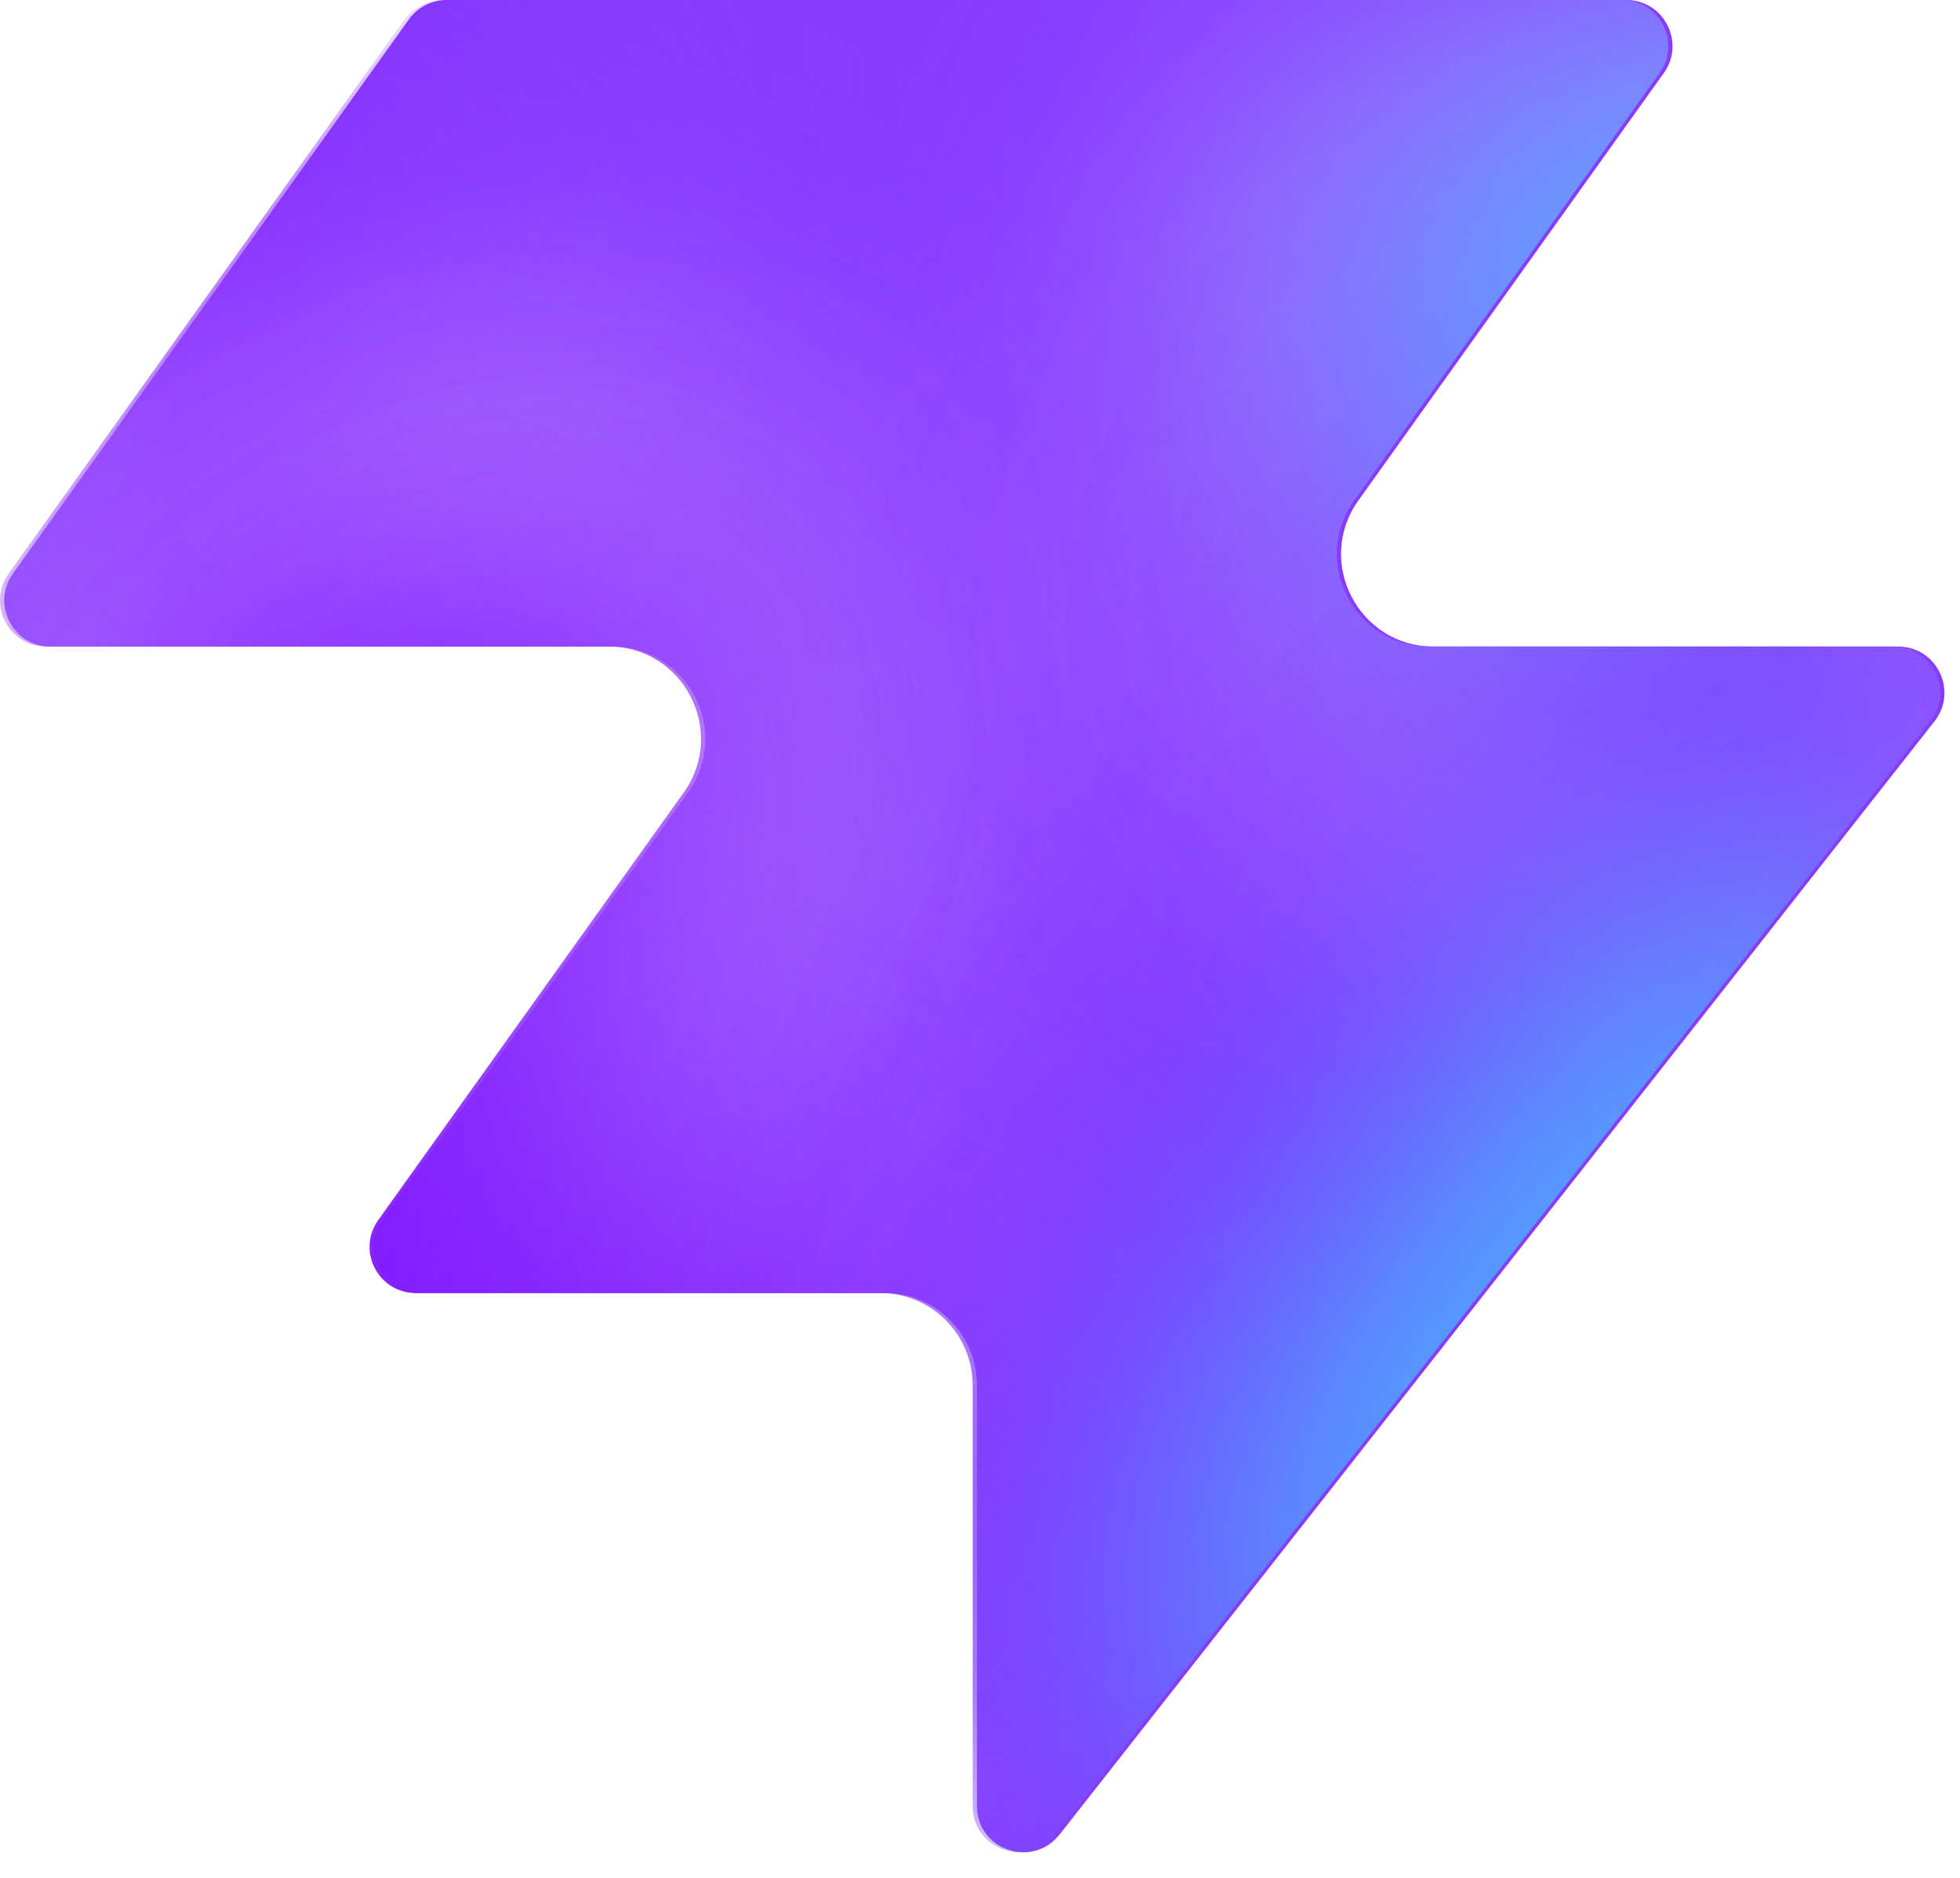
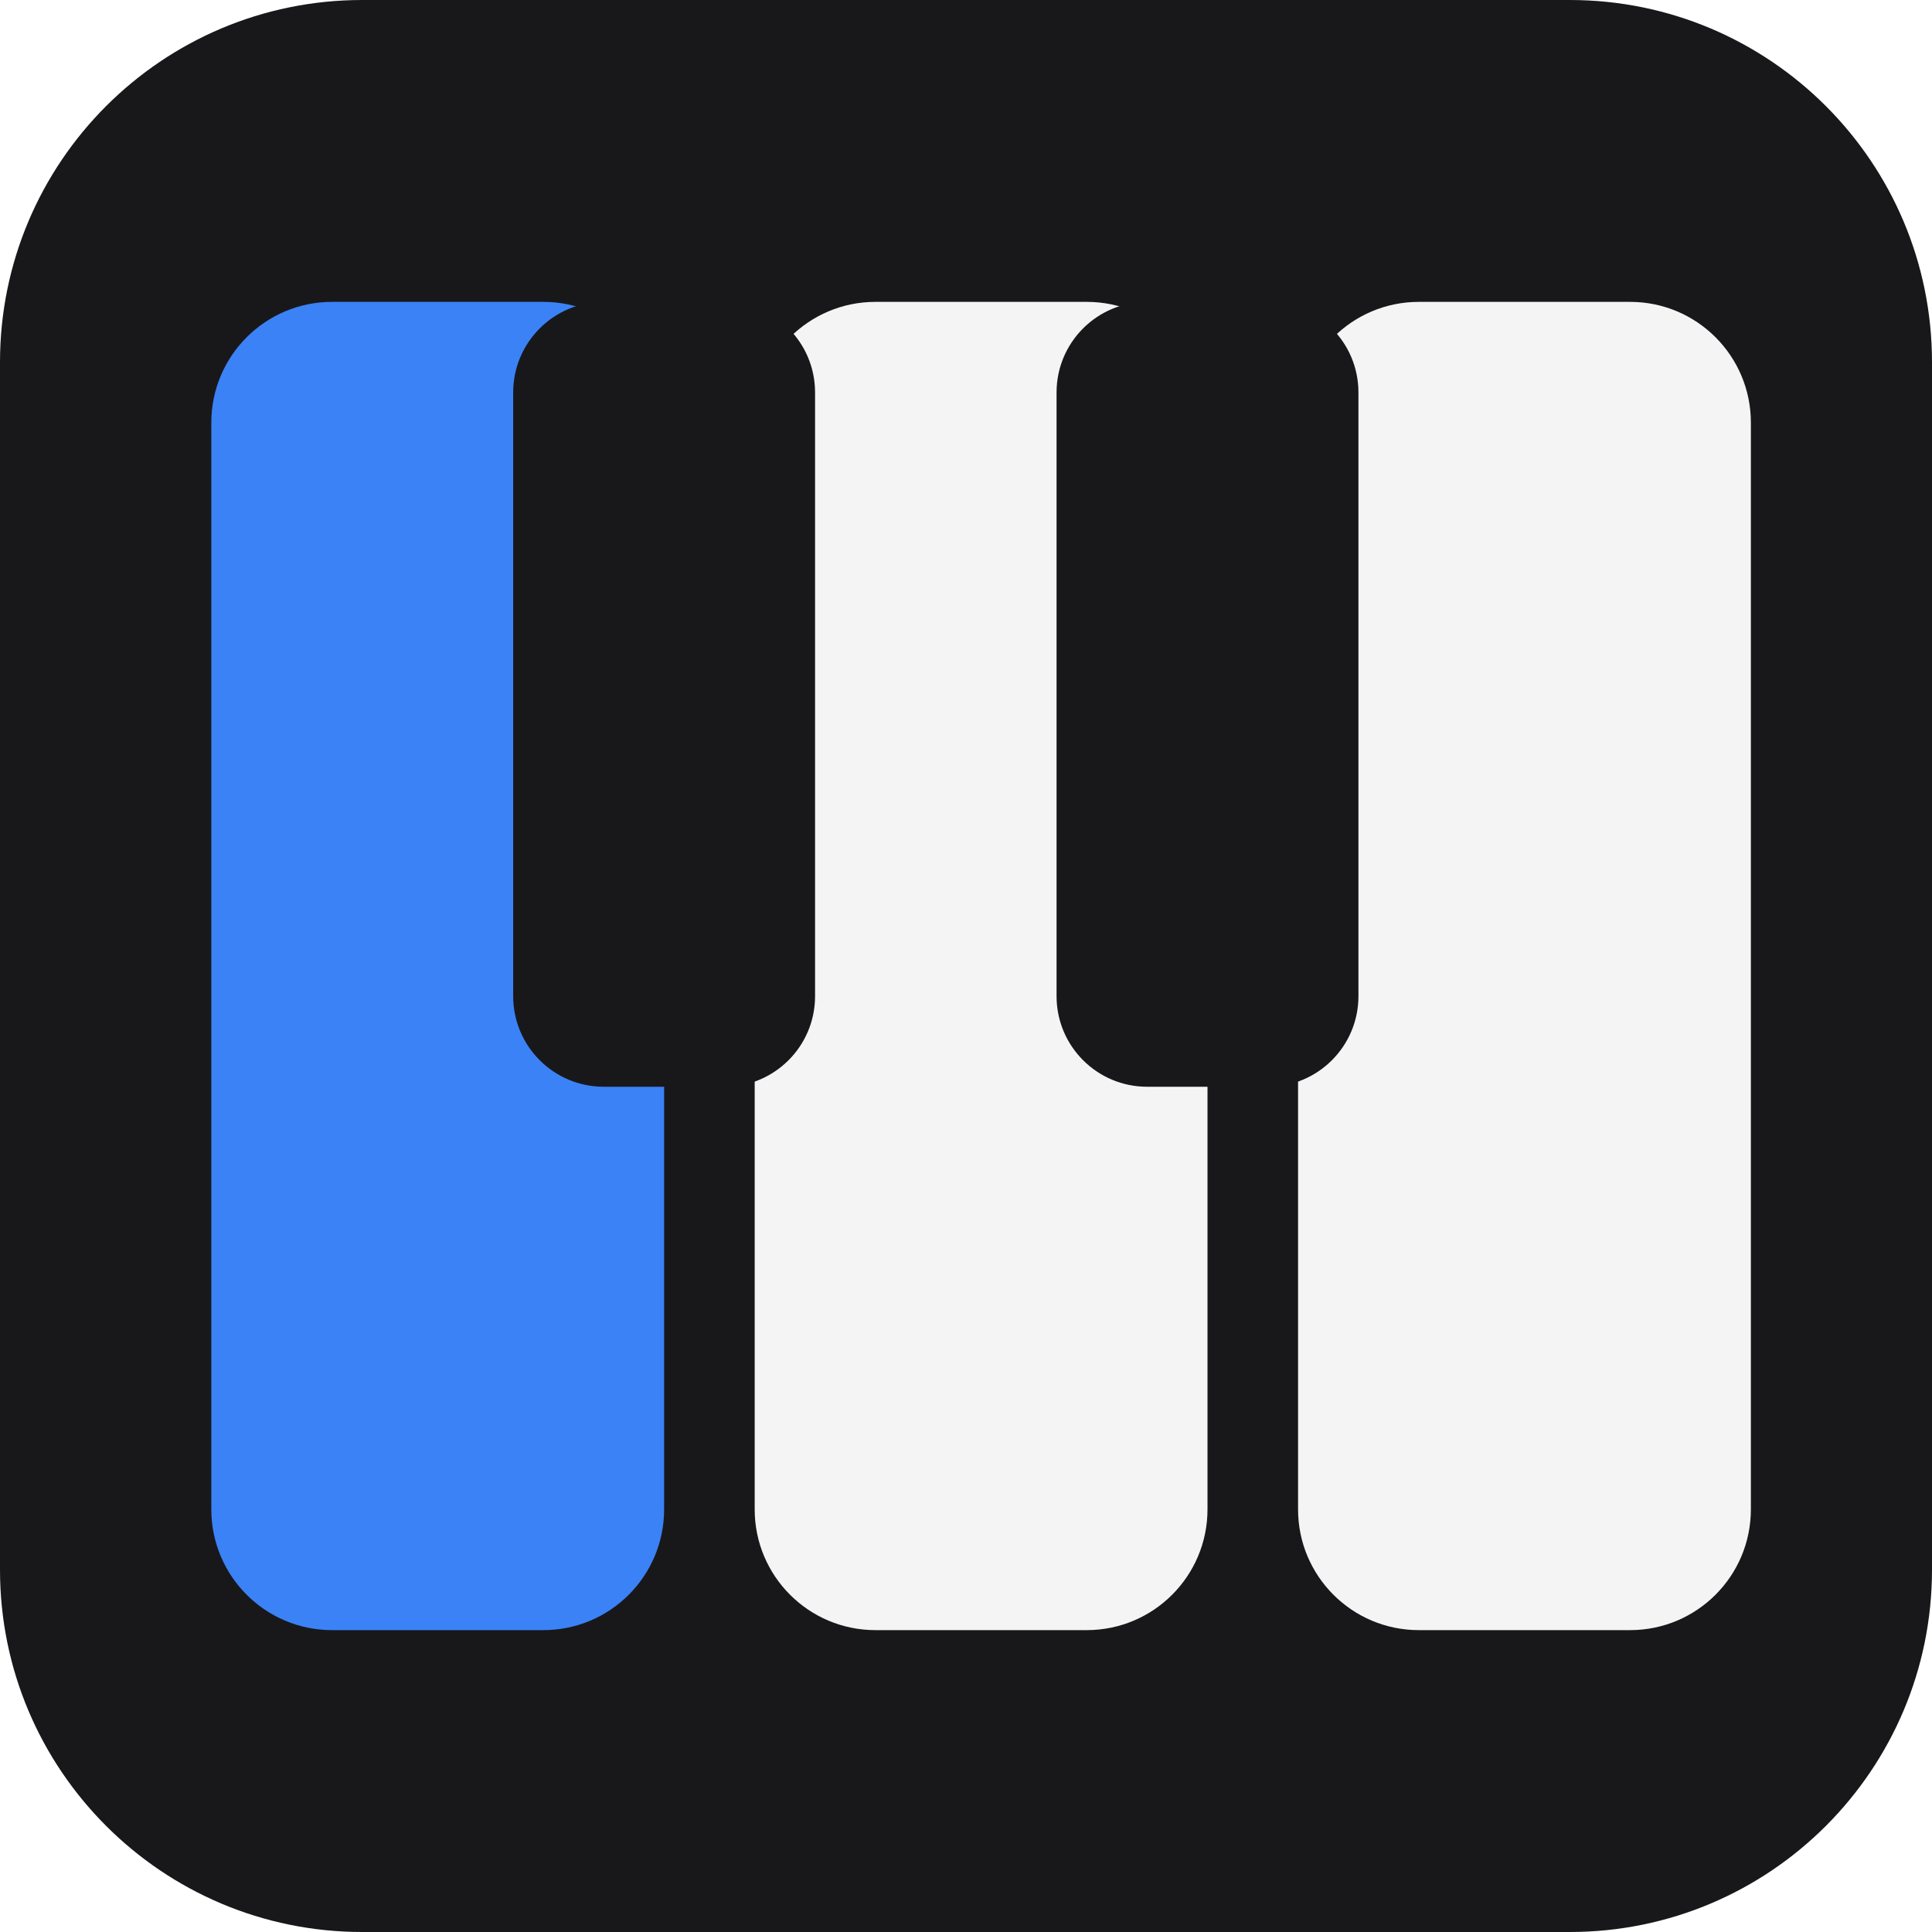
- <svg xmlns="http://www.w3.org/2000/svg" width="48" height="46" fill="none" viewBox="0 0 48 46">
-   <path fill="#863bff" d="M25.946 44.938c-.664.845-2.021.375-2.021-.698V33.937a2.26 2.26 0 0 0-2.262-2.262H10.287c-.92 0-1.456-1.04-.92-1.788l7.48-10.471c1.07-1.497 0-3.578-1.842-3.578H1.237c-.92 0-1.456-1.04-.92-1.788L10.013.474c.214-.297.556-.474.92-.474h28.894c.92 0 1.456 1.04.92 1.788l-7.48 10.471c-1.07 1.498 0 3.579 1.842 3.579h11.377c.943 0 1.473 1.088.89 1.83L25.947 44.94z" style="fill:#863bff;fill:color(display-p3 .525 .23 1);fill-opacity:1" />
-   <mask id="a" width="48" height="46" x="0" y="0" maskUnits="userSpaceOnUse" style="mask-type:alpha">
-     <path fill="#000" d="M25.842 44.938c-.664.844-2.021.375-2.021-.698V33.937a2.26 2.26 0 0 0-2.262-2.262H10.183c-.92 0-1.456-1.04-.92-1.788l7.48-10.471c1.07-1.498 0-3.579-1.842-3.579H1.133c-.92 0-1.456-1.04-.92-1.787L9.91.473c.214-.297.556-.474.92-.474h28.894c.92 0 1.456 1.04.92 1.788l-7.48 10.471c-1.07 1.498 0 3.578 1.842 3.578h11.377c.943 0 1.473 1.088.89 1.832L25.843 44.94z" style="fill:#000;fill-opacity:1" />
-   </mask>
-   <g mask="url(#a)">
-     <g filter="url(#b)">
-       <ellipse cx="5.508" cy="14.704" fill="#ede6ff" rx="5.508" ry="14.704" style="fill:#ede6ff;fill:color(display-p3 .927 .903 1);fill-opacity:1" transform="matrix(.00324 1 1 -.00324 -4.47 31.516)" />
-     </g>
-     <g filter="url(#c)">
-       <ellipse cx="10.399" cy="29.851" fill="#ede6ff" rx="10.399" ry="29.851" style="fill:#ede6ff;fill:color(display-p3 .927 .903 1);fill-opacity:1" transform="matrix(.00324 1 1 -.00324 -39.328 7.883)" />
-     </g>
-     <g filter="url(#d)">
-       <ellipse cx="5.508" cy="30.487" fill="#7e14ff" rx="5.508" ry="30.487" style="fill:#7e14ff;fill:color(display-p3 .492 .077 1);fill-opacity:1" transform="rotate(89.814 -25.913 -14.639)scale(1 -1)" />
-     </g>
-     <g filter="url(#e)">
-       <ellipse cx="5.508" cy="30.599" fill="#7e14ff" rx="5.508" ry="30.599" style="fill:#7e14ff;fill:color(display-p3 .492 .077 1);fill-opacity:1" transform="rotate(89.814 -32.644 -3.334)scale(1 -1)" />
-     </g>
-     <g filter="url(#f)">
-       <ellipse cx="5.508" cy="30.599" fill="#7e14ff" rx="5.508" ry="30.599" style="fill:#7e14ff;fill:color(display-p3 .492 .077 1);fill-opacity:1" transform="matrix(.00324 1 1 -.00324 -34.34 30.47)" />
-     </g>
-     <g filter="url(#g)">
-       <ellipse cx="14.072" cy="22.078" fill="#ede6ff" rx="14.072" ry="22.078" style="fill:#ede6ff;fill:color(display-p3 .927 .903 1);fill-opacity:1" transform="rotate(93.35 24.506 48.493)scale(-1 1)" />
-     </g>
-     <g filter="url(#h)">
-       <ellipse cx="3.47" cy="21.501" fill="#7e14ff" rx="3.47" ry="21.501" style="fill:#7e14ff;fill:color(display-p3 .492 .077 1);fill-opacity:1" transform="rotate(89.009 28.708 47.59)scale(-1 1)" />
-     </g>
-     <g filter="url(#i)">
-       <ellipse cx="3.47" cy="21.501" fill="#7e14ff" rx="3.47" ry="21.501" style="fill:#7e14ff;fill:color(display-p3 .492 .077 1);fill-opacity:1" transform="rotate(89.009 28.708 47.59)scale(-1 1)" />
-     </g>
-     <g filter="url(#j)">
-       <ellipse cx=".387" cy="8.972" fill="#7e14ff" rx="4.407" ry="29.108" style="fill:#7e14ff;fill:color(display-p3 .492 .077 1);fill-opacity:1" transform="rotate(39.51 .387 8.972)" />
-     </g>
-     <g filter="url(#k)">
-       <ellipse cx="47.523" cy="-6.092" fill="#7e14ff" rx="4.407" ry="29.108" style="fill:#7e14ff;fill:color(display-p3 .492 .077 1);fill-opacity:1" transform="rotate(37.892 47.523 -6.092)" />
-     </g>
-     <g filter="url(#l)">
-       <ellipse cx="41.412" cy="6.333" fill="#47bfff" rx="5.971" ry="9.665" style="fill:#47bfff;fill:color(display-p3 .28 .748 1);fill-opacity:1" transform="rotate(37.892 41.412 6.333)" />
-     </g>
-     <g filter="url(#m)">
-       <ellipse cx="-1.879" cy="38.332" fill="#7e14ff" rx="4.407" ry="29.108" style="fill:#7e14ff;fill:color(display-p3 .492 .077 1);fill-opacity:1" transform="rotate(37.892 -1.88 38.332)" />
-     </g>
-     <g filter="url(#n)">
-       <ellipse cx="-1.879" cy="38.332" fill="#7e14ff" rx="4.407" ry="29.108" style="fill:#7e14ff;fill:color(display-p3 .492 .077 1);fill-opacity:1" transform="rotate(37.892 -1.88 38.332)" />
-     </g>
-     <g filter="url(#o)">
-       <ellipse cx="35.651" cy="29.907" fill="#7e14ff" rx="4.407" ry="29.108" style="fill:#7e14ff;fill:color(display-p3 .492 .077 1);fill-opacity:1" transform="rotate(37.892 35.651 29.907)" />
-     </g>
-     <g filter="url(#p)">
-       <ellipse cx="38.418" cy="32.4" fill="#47bfff" rx="5.971" ry="15.297" style="fill:#47bfff;fill:color(display-p3 .28 .748 1);fill-opacity:1" transform="rotate(37.892 38.418 32.4)" />
-     </g>
-   </g>
-   <defs>
-     <filter id="b" width="60.045" height="41.654" x="-19.77" y="16.149" color-interpolation-filters="sRGB" filterUnits="userSpaceOnUse">
-       <feFlood flood-opacity="0" result="BackgroundImageFix" />
-       <feBlend in="SourceGraphic" in2="BackgroundImageFix" result="shape" />
-       <feGaussianBlur result="effect1_foregroundBlur_2002_17158" stdDeviation="7.659" />
-     </filter>
-     <filter id="c" width="90.34" height="51.437" x="-54.613" y="-7.533" color-interpolation-filters="sRGB" filterUnits="userSpaceOnUse">
-       <feFlood flood-opacity="0" result="BackgroundImageFix" />
-       <feBlend in="SourceGraphic" in2="BackgroundImageFix" result="shape" />
-       <feGaussianBlur result="effect1_foregroundBlur_2002_17158" stdDeviation="7.659" />
-     </filter>
-     <filter id="d" width="79.355" height="29.4" x="-49.64" y="2.03" color-interpolation-filters="sRGB" filterUnits="userSpaceOnUse">
-       <feFlood flood-opacity="0" result="BackgroundImageFix" />
-       <feBlend in="SourceGraphic" in2="BackgroundImageFix" result="shape" />
-       <feGaussianBlur result="effect1_foregroundBlur_2002_17158" stdDeviation="4.596" />
-     </filter>
-     <filter id="e" width="79.579" height="29.4" x="-45.045" y="20.029" color-interpolation-filters="sRGB" filterUnits="userSpaceOnUse">
-       <feFlood flood-opacity="0" result="BackgroundImageFix" />
-       <feBlend in="SourceGraphic" in2="BackgroundImageFix" result="shape" />
-       <feGaussianBlur result="effect1_foregroundBlur_2002_17158" stdDeviation="4.596" />
-     </filter>
-     <filter id="f" width="79.579" height="29.4" x="-43.513" y="21.178" color-interpolation-filters="sRGB" filterUnits="userSpaceOnUse">
-       <feFlood flood-opacity="0" result="BackgroundImageFix" />
-       <feBlend in="SourceGraphic" in2="BackgroundImageFix" result="shape" />
-       <feGaussianBlur result="effect1_foregroundBlur_2002_17158" stdDeviation="4.596" />
-     </filter>
-     <filter id="g" width="74.749" height="58.852" x="15.756" y="-17.901" color-interpolation-filters="sRGB" filterUnits="userSpaceOnUse">
-       <feFlood flood-opacity="0" result="BackgroundImageFix" />
-       <feBlend in="SourceGraphic" in2="BackgroundImageFix" result="shape" />
-       <feGaussianBlur result="effect1_foregroundBlur_2002_17158" stdDeviation="7.659" />
-     </filter>
-     <filter id="h" width="61.377" height="25.362" x="23.548" y="2.284" color-interpolation-filters="sRGB" filterUnits="userSpaceOnUse">
-       <feFlood flood-opacity="0" result="BackgroundImageFix" />
-       <feBlend in="SourceGraphic" in2="BackgroundImageFix" result="shape" />
-       <feGaussianBlur result="effect1_foregroundBlur_2002_17158" stdDeviation="4.596" />
-     </filter>
-     <filter id="i" width="61.377" height="25.362" x="23.548" y="2.284" color-interpolation-filters="sRGB" filterUnits="userSpaceOnUse">
-       <feFlood flood-opacity="0" result="BackgroundImageFix" />
-       <feBlend in="SourceGraphic" in2="BackgroundImageFix" result="shape" />
-       <feGaussianBlur result="effect1_foregroundBlur_2002_17158" stdDeviation="4.596" />
-     </filter>
-     <filter id="j" width="56.045" height="63.649" x="-27.636" y="-22.853" color-interpolation-filters="sRGB" filterUnits="userSpaceOnUse">
-       <feFlood flood-opacity="0" result="BackgroundImageFix" />
-       <feBlend in="SourceGraphic" in2="BackgroundImageFix" result="shape" />
-       <feGaussianBlur result="effect1_foregroundBlur_2002_17158" stdDeviation="4.596" />
-     </filter>
-     <filter id="k" width="54.814" height="64.646" x="20.116" y="-38.415" color-interpolation-filters="sRGB" filterUnits="userSpaceOnUse">
-       <feFlood flood-opacity="0" result="BackgroundImageFix" />
-       <feBlend in="SourceGraphic" in2="BackgroundImageFix" result="shape" />
-       <feGaussianBlur result="effect1_foregroundBlur_2002_17158" stdDeviation="4.596" />
-     </filter>
-     <filter id="l" width="33.541" height="35.313" x="24.641" y="-11.323" color-interpolation-filters="sRGB" filterUnits="userSpaceOnUse">
-       <feFlood flood-opacity="0" result="BackgroundImageFix" />
-       <feBlend in="SourceGraphic" in2="BackgroundImageFix" result="shape" />
-       <feGaussianBlur result="effect1_foregroundBlur_2002_17158" stdDeviation="4.596" />
-     </filter>
-     <filter id="m" width="54.814" height="64.646" x="-29.286" y="6.009" color-interpolation-filters="sRGB" filterUnits="userSpaceOnUse">
-       <feFlood flood-opacity="0" result="BackgroundImageFix" />
-       <feBlend in="SourceGraphic" in2="BackgroundImageFix" result="shape" />
-       <feGaussianBlur result="effect1_foregroundBlur_2002_17158" stdDeviation="4.596" />
-     </filter>
-     <filter id="n" width="54.814" height="64.646" x="-29.286" y="6.009" color-interpolation-filters="sRGB" filterUnits="userSpaceOnUse">
-       <feFlood flood-opacity="0" result="BackgroundImageFix" />
-       <feBlend in="SourceGraphic" in2="BackgroundImageFix" result="shape" />
-       <feGaussianBlur result="effect1_foregroundBlur_2002_17158" stdDeviation="4.596" />
-     </filter>
-     <filter id="o" width="54.814" height="64.646" x="8.244" y="-2.416" color-interpolation-filters="sRGB" filterUnits="userSpaceOnUse">
-       <feFlood flood-opacity="0" result="BackgroundImageFix" />
-       <feBlend in="SourceGraphic" in2="BackgroundImageFix" result="shape" />
-       <feGaussianBlur result="effect1_foregroundBlur_2002_17158" stdDeviation="4.596" />
-     </filter>
-     <filter id="p" width="39.409" height="43.623" x="18.713" y="10.588" color-interpolation-filters="sRGB" filterUnits="userSpaceOnUse">
-       <feFlood flood-opacity="0" result="BackgroundImageFix" />
-       <feBlend in="SourceGraphic" in2="BackgroundImageFix" result="shape" />
-       <feGaussianBlur result="effect1_foregroundBlur_2002_17158" stdDeviation="4.596" />
-     </filter>
-   </defs>
+ <svg xmlns="http://www.w3.org/2000/svg" viewBox="0 0 32 32">
+   <rect width="32" height="32" rx="6" fill="#18181b" />
+   <rect x="3.5" y="5" width="7.5" height="22" rx="2" fill="#3b82f6" />
+   <rect x="12.5" y="5" width="7.5" height="22" rx="2" fill="#f4f4f5" />
+   <rect x="21.5" y="5" width="7.5" height="22" rx="2" fill="#f4f4f5" />
+   <rect x="8.5" y="5" width="5" height="13" rx="1.5" fill="#18181b" />
+   <rect x="17.5" y="5" width="5" height="13" rx="1.5" fill="#18181b" />
</svg>
